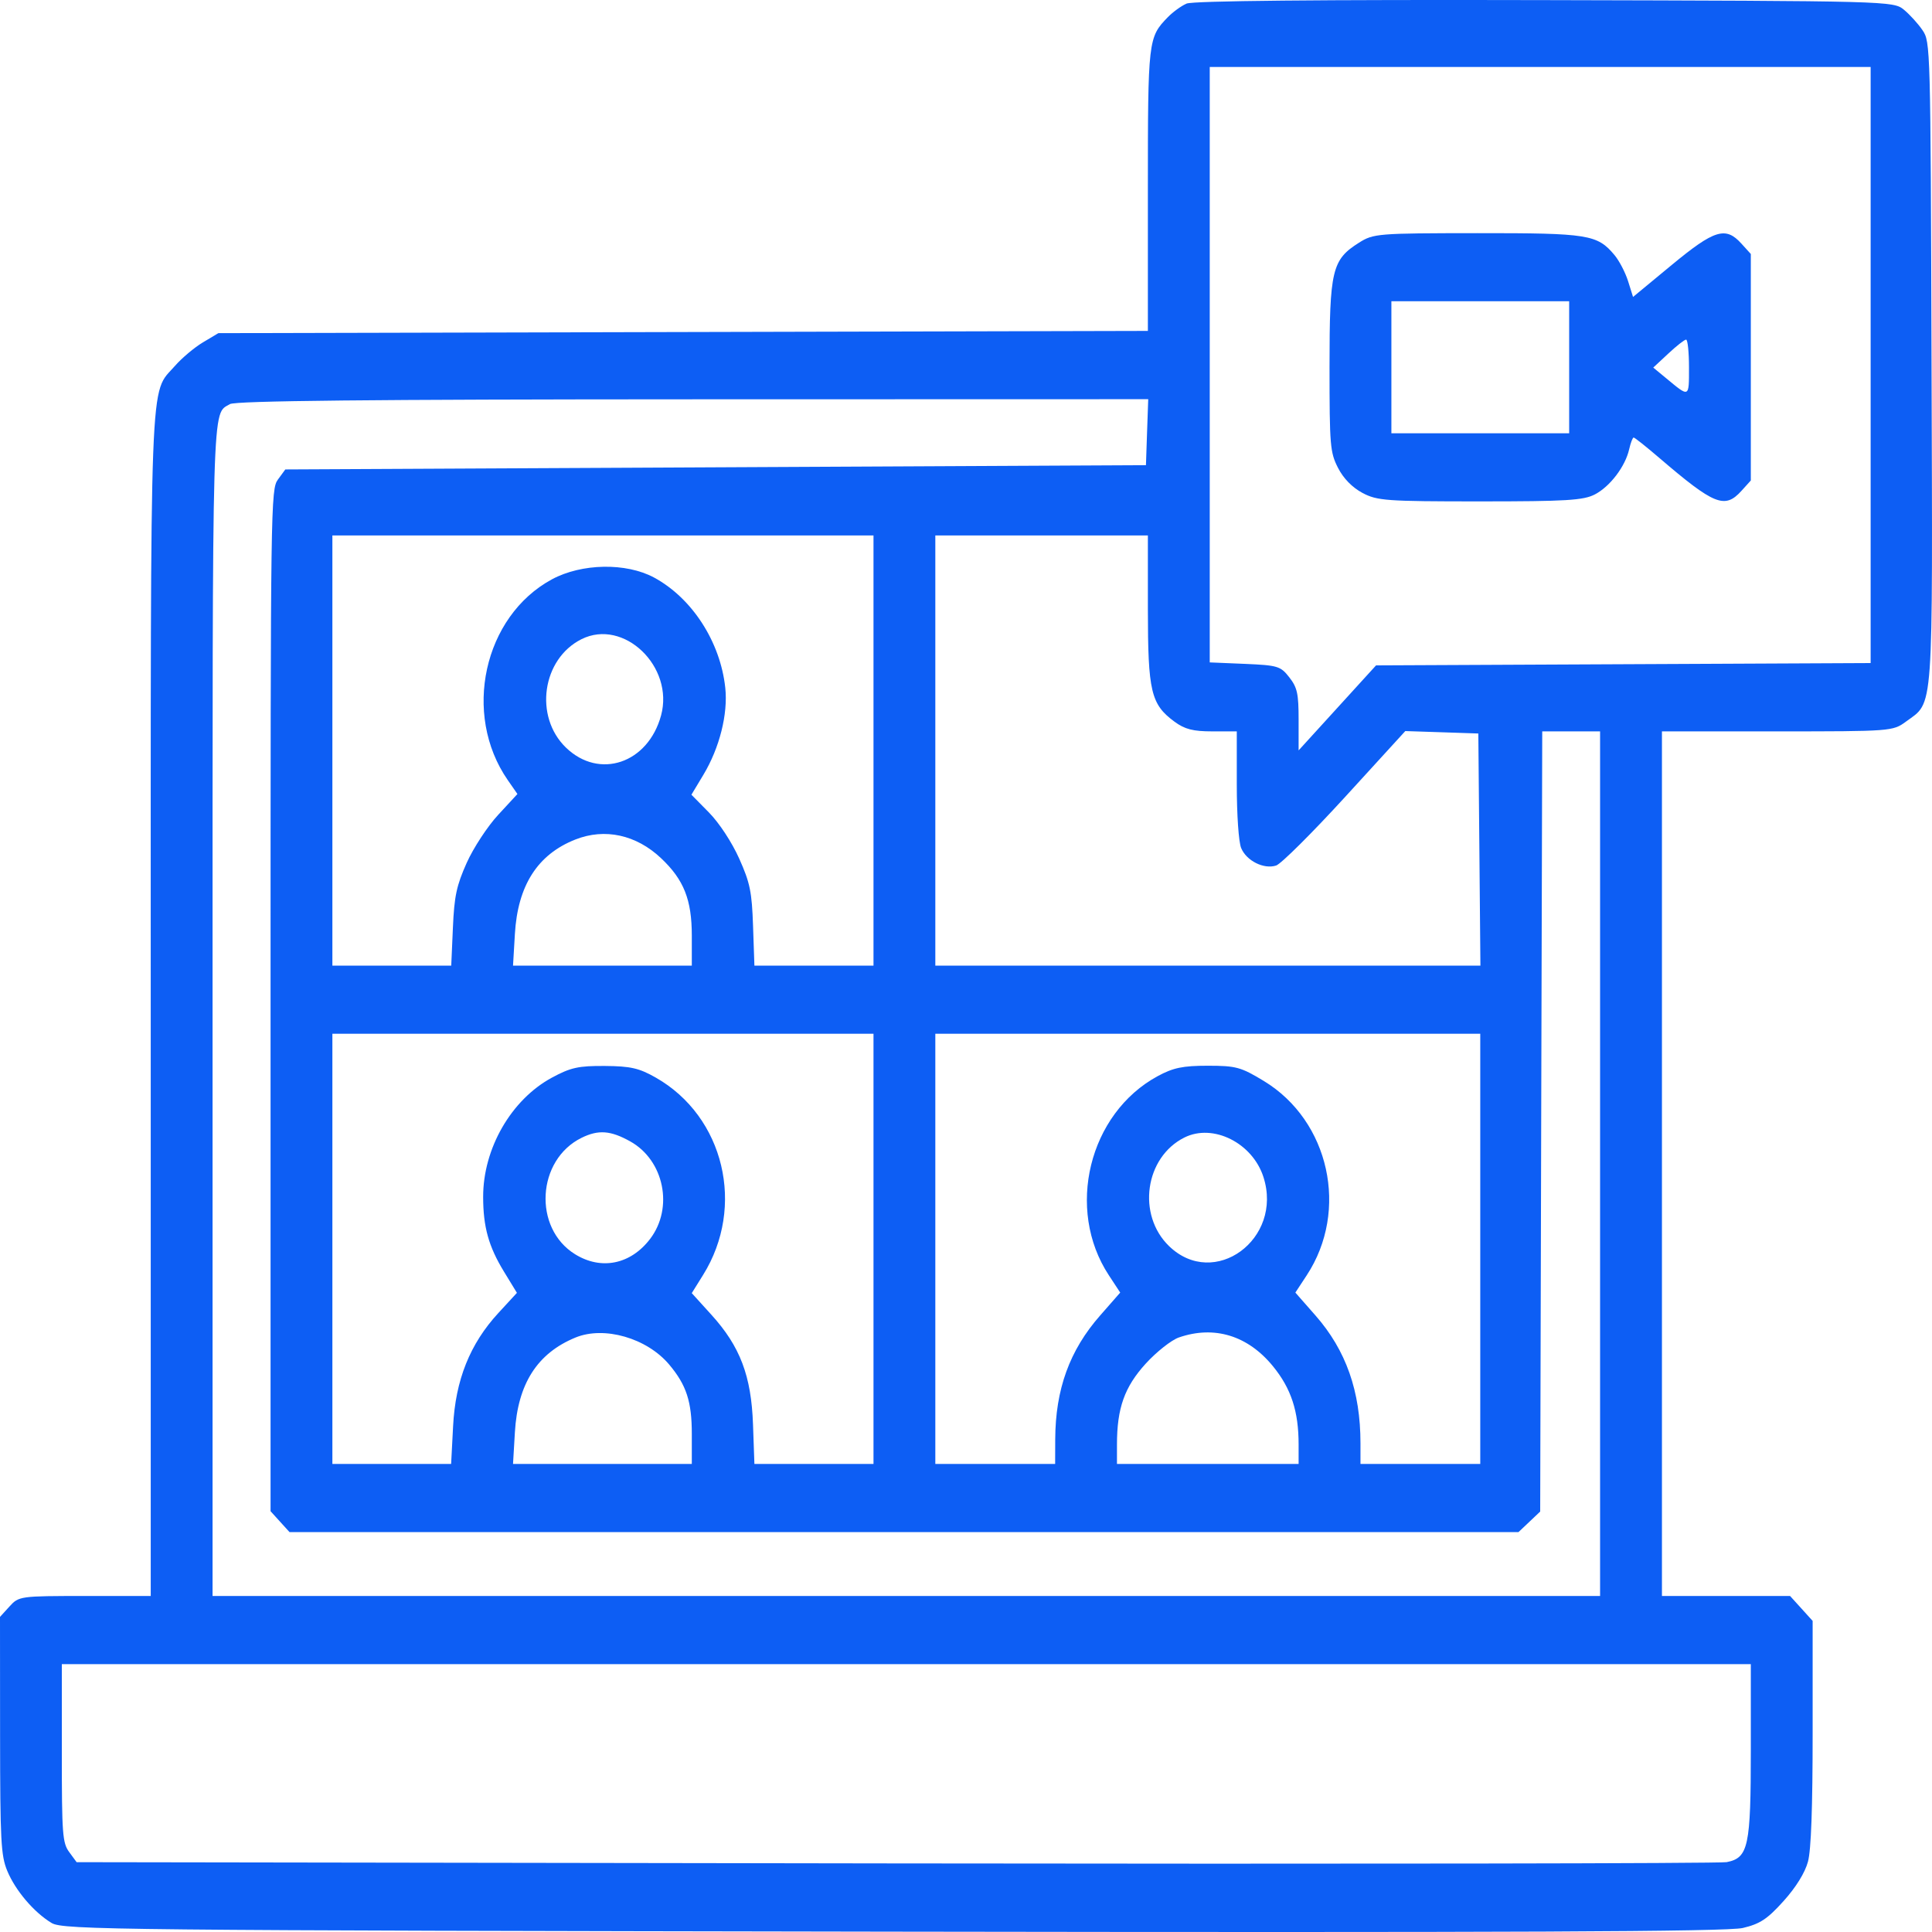
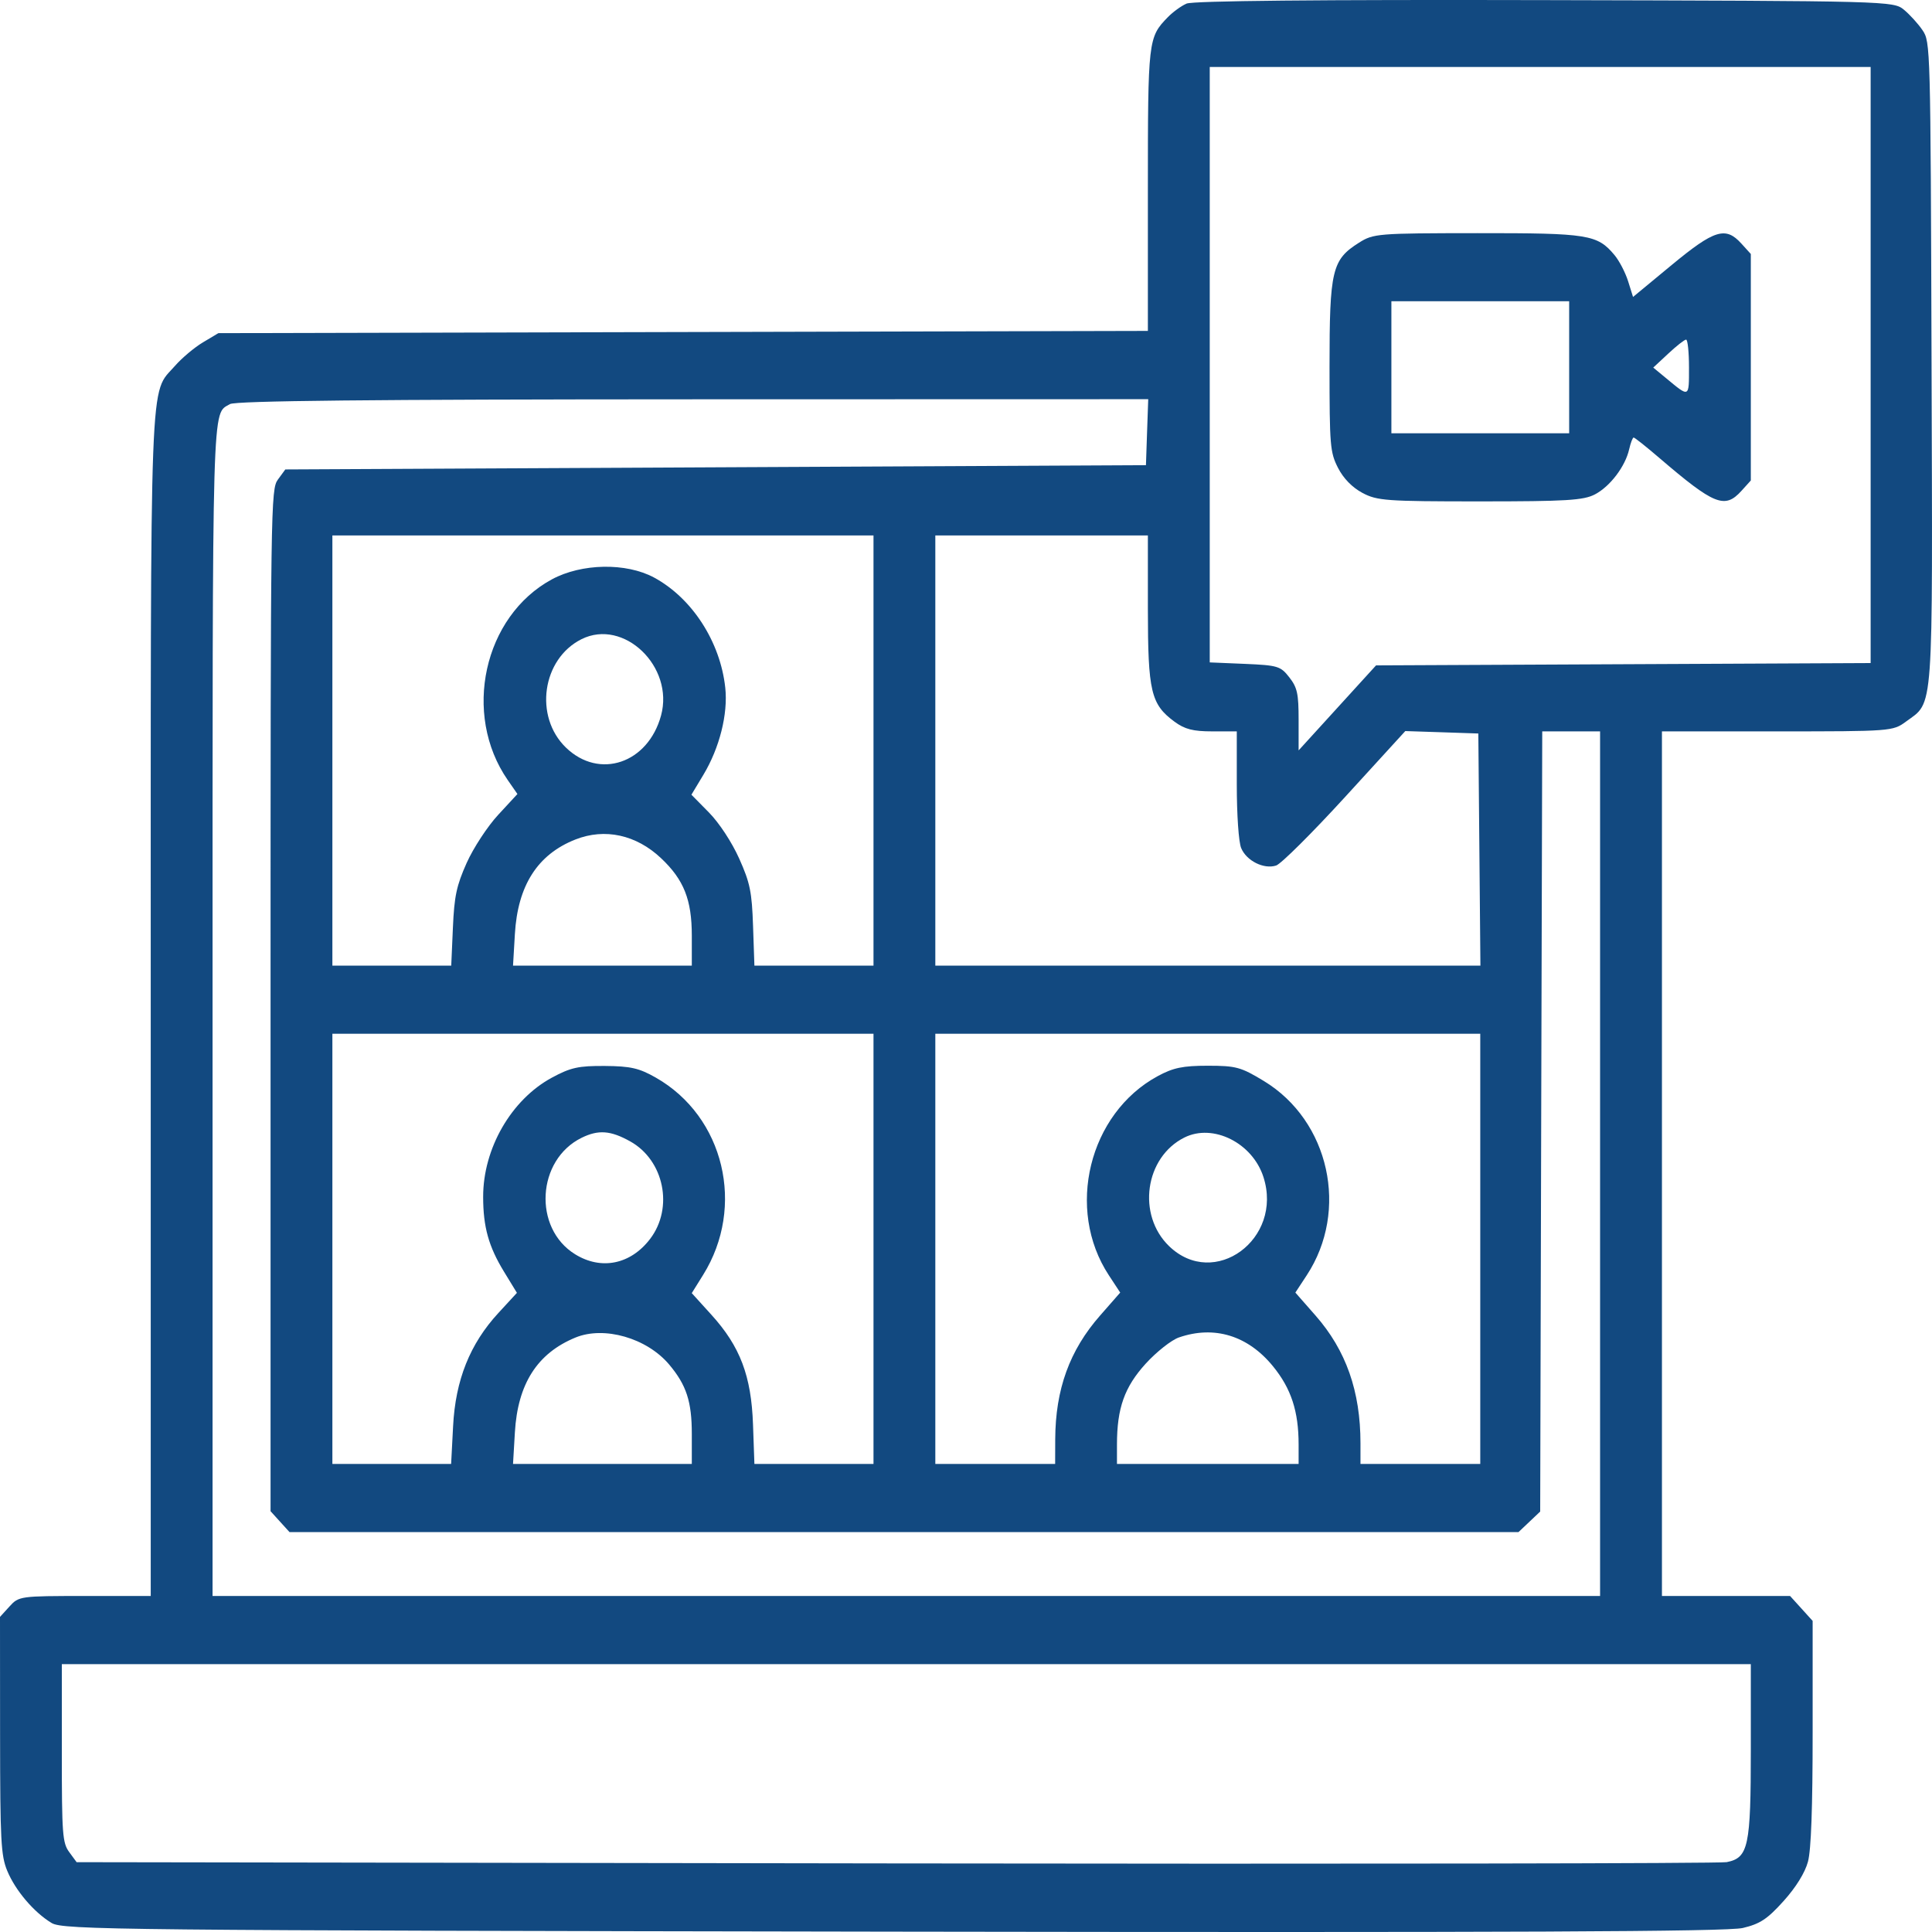
<svg xmlns="http://www.w3.org/2000/svg" width="50" height="50" viewBox="0 0 50 50" fill="none">
-   <path fill-rule="evenodd" clip-rule="evenodd" d="M30.708 0.093C30.57 0.153 30.352 0.312 30.223 0.445C29.714 0.968 29.707 1.029 29.707 4.923V8.564L17.679 8.593L5.651 8.622L5.251 8.861C5.031 8.992 4.707 9.265 4.53 9.467C3.862 10.234 3.901 9.213 3.901 26.052V41.304H2.196C0.519 41.304 0.487 41.309 0.246 41.575L0 41.845L0.002 44.909C0.004 47.638 0.024 48.021 0.187 48.416C0.397 48.925 0.879 49.492 1.336 49.767C1.63 49.945 3.033 49.959 23.106 49.991C39.183 50.016 44.697 49.992 45.104 49.896C45.55 49.79 45.738 49.666 46.157 49.201C46.479 48.844 46.713 48.466 46.79 48.18C46.872 47.875 46.911 46.784 46.911 44.838V41.949L46.619 41.626L46.327 41.304H44.669H43.011V30.116V18.928H45.996C48.934 18.928 48.988 18.924 49.322 18.678C50.052 18.141 50.017 18.625 49.988 9.374C49.963 1.199 49.959 1.084 49.756 0.784C49.643 0.616 49.425 0.377 49.274 0.252C49 0.027 48.916 0.024 39.977 0.003C34.121 -0.011 30.87 0.021 30.708 0.093ZM31.308 9.438V17.143L32.217 17.181C33.068 17.218 33.141 17.239 33.367 17.529C33.574 17.794 33.608 17.952 33.608 18.629V19.42L34.61 18.32L35.612 17.22L42.012 17.19L48.412 17.16V9.447V1.733H39.86H31.308V9.438ZM35.169 6.282C34.472 6.722 34.408 6.989 34.408 9.487C34.408 11.536 34.423 11.707 34.627 12.107C34.766 12.38 34.995 12.615 35.259 12.756C35.64 12.959 35.876 12.976 38.301 12.976C40.531 12.976 40.982 12.949 41.276 12.795C41.67 12.589 42.062 12.072 42.163 11.626C42.201 11.459 42.253 11.323 42.279 11.323C42.305 11.323 42.601 11.558 42.937 11.846C44.364 13.069 44.636 13.179 45.066 12.706L45.311 12.435V9.504V6.573L45.066 6.303C44.659 5.854 44.37 5.943 43.262 6.859L42.263 7.685L42.135 7.277C42.064 7.052 41.906 6.748 41.783 6.601C41.338 6.069 41.108 6.032 38.238 6.034C35.65 6.036 35.545 6.044 35.169 6.282ZM36.009 9.504V11.213H38.309H40.61V9.504V7.796H38.309H36.009V9.504ZM43.174 9.152L42.786 9.513L43.124 9.792C43.726 10.291 43.711 10.298 43.711 9.511C43.711 9.113 43.677 8.788 43.636 8.789C43.594 8.79 43.386 8.953 43.174 9.152ZM5.951 10.458C5.481 10.741 5.501 10.049 5.501 26.114V41.304H23.456H41.41V30.116V18.928H40.661H39.913L39.886 29.024L39.86 39.119L39.579 39.385L39.298 39.651H23.396H7.493L7.247 39.38L7.002 39.11V25.89C7.002 13.038 7.007 12.663 7.193 12.41L7.384 12.149L18.521 12.094L29.657 12.039L29.686 11.185L29.716 10.331L17.934 10.334C9.598 10.336 6.093 10.373 5.951 10.458ZM8.602 19.424V24.991H10.14H11.678L11.721 24.012C11.756 23.194 11.815 22.919 12.078 22.331C12.251 21.945 12.617 21.386 12.892 21.089L13.391 20.549L13.139 20.186C11.959 18.48 12.516 15.95 14.282 14.994C15.053 14.577 16.205 14.557 16.928 14.947C17.912 15.48 18.642 16.61 18.77 17.799C18.843 18.478 18.622 19.356 18.203 20.053L17.894 20.567L18.349 21.029C18.612 21.296 18.942 21.799 19.13 22.219C19.412 22.849 19.459 23.081 19.489 23.968L19.524 24.991H21.065H22.606V19.424V13.858H15.604H8.602V19.424ZM24.206 19.424V24.991H31.259H38.313L38.286 21.987L38.259 18.983L37.314 18.951L36.369 18.92L34.814 20.622C33.958 21.558 33.154 22.358 33.026 22.4C32.708 22.503 32.258 22.278 32.121 21.947C32.056 21.791 32.008 21.086 32.008 20.301V18.928H31.372C30.878 18.928 30.662 18.873 30.397 18.678C29.785 18.227 29.708 17.901 29.707 15.759L29.707 13.858H26.957H24.206V19.424ZM15.049 16.542C14.029 17.052 13.815 18.544 14.647 19.348C15.51 20.183 16.771 19.756 17.108 18.517C17.452 17.252 16.142 15.996 15.049 16.542ZM14.892 21.726C13.912 22.112 13.398 22.916 13.325 24.176L13.277 24.991H15.591H17.904V24.215C17.904 23.285 17.698 22.766 17.108 22.21C16.466 21.603 15.653 21.426 14.892 21.726ZM8.602 32.321V37.887H10.139H11.675L11.726 36.911C11.787 35.715 12.162 34.779 12.897 33.981L13.378 33.459L13.044 32.912C12.646 32.261 12.504 31.752 12.504 30.975C12.502 29.723 13.231 28.459 14.282 27.89C14.768 27.627 14.973 27.582 15.654 27.587C16.32 27.592 16.541 27.643 16.973 27.889C18.742 28.896 19.3 31.228 18.195 32.997L17.903 33.466L18.41 34.025C19.155 34.846 19.444 35.608 19.488 36.868L19.524 37.887H21.065H22.606V32.321V26.754H15.604H8.602V32.321ZM24.206 32.321V37.887H25.756H27.307L27.309 37.253C27.314 35.955 27.68 34.945 28.472 34.044L28.991 33.452L28.697 33.004C27.572 31.293 28.179 28.817 29.96 27.851C30.362 27.633 30.611 27.581 31.258 27.581C31.988 27.581 32.115 27.616 32.708 27.976C34.407 29.007 34.919 31.329 33.817 33.006L33.524 33.452L34.044 34.044C34.835 34.944 35.209 36.006 35.209 37.351V37.887H36.759H38.309V32.321V26.754H31.258H24.206V32.321ZM15.054 29.445C13.89 30.015 13.79 31.783 14.882 32.459C15.559 32.879 16.32 32.724 16.824 32.064C17.439 31.259 17.187 30.026 16.308 29.538C15.802 29.256 15.487 29.233 15.054 29.445ZM30.652 29.439C29.629 29.95 29.419 31.44 30.256 32.25C31.424 33.379 33.214 32.069 32.698 30.462C32.414 29.578 31.395 29.068 30.652 29.439ZM14.892 34.616C13.903 35.023 13.398 35.815 13.325 37.072L13.277 37.887H15.591H17.904V37.11C17.904 36.272 17.765 35.846 17.318 35.314C16.74 34.628 15.635 34.31 14.892 34.616ZM30.508 34.614C30.315 34.681 29.929 34.986 29.65 35.292C29.102 35.895 28.907 36.442 28.907 37.385V37.887H31.258H33.608V37.385C33.608 36.524 33.416 35.936 32.944 35.358C32.294 34.562 31.424 34.296 30.508 34.614ZM1.6 45.37C1.6 47.473 1.617 47.695 1.792 47.933L1.983 48.193L23.172 48.225C34.826 48.242 44.507 48.227 44.686 48.192C45.249 48.081 45.311 47.793 45.311 45.278V43.068H23.456H1.6V45.37Z" fill="#0D5EF4" />
+   <path fill-rule="evenodd" clip-rule="evenodd" d="M30.708 0.093C30.57 0.153 30.352 0.312 30.223 0.445C29.714 0.968 29.707 1.029 29.707 4.923V8.564L17.679 8.593L5.651 8.622L5.251 8.861C5.031 8.992 4.707 9.265 4.53 9.467C3.862 10.234 3.901 9.213 3.901 26.052V41.304H2.196C0.519 41.304 0.487 41.309 0.246 41.575L0 41.845L0.002 44.909C0.004 47.638 0.024 48.021 0.187 48.416C0.397 48.925 0.879 49.492 1.336 49.767C1.63 49.945 3.033 49.959 23.106 49.991C39.183 50.016 44.697 49.992 45.104 49.896C45.55 49.79 45.738 49.666 46.157 49.201C46.479 48.844 46.713 48.466 46.79 48.18C46.872 47.875 46.911 46.784 46.911 44.838V41.949L46.619 41.626L46.327 41.304H44.669H43.011V30.116V18.928H45.996C48.934 18.928 48.988 18.924 49.322 18.678C50.052 18.141 50.017 18.625 49.988 9.374C49.963 1.199 49.959 1.084 49.756 0.784C49.643 0.616 49.425 0.377 49.274 0.252C49 0.027 48.916 0.024 39.977 0.003C34.121 -0.011 30.87 0.021 30.708 0.093ZM31.308 9.438V17.143L32.217 17.181C33.068 17.218 33.141 17.239 33.367 17.529C33.574 17.794 33.608 17.952 33.608 18.629V19.42L34.61 18.32L35.612 17.22L42.012 17.19L48.412 17.16V9.447V1.733H39.86H31.308V9.438ZM35.169 6.282C34.472 6.722 34.408 6.989 34.408 9.487C34.408 11.536 34.423 11.707 34.627 12.107C34.766 12.38 34.995 12.615 35.259 12.756C35.64 12.959 35.876 12.976 38.301 12.976C40.531 12.976 40.982 12.949 41.276 12.795C41.67 12.589 42.062 12.072 42.163 11.626C42.201 11.459 42.253 11.323 42.279 11.323C42.305 11.323 42.601 11.558 42.937 11.846C44.364 13.069 44.636 13.179 45.066 12.706L45.311 12.435V9.504V6.573L45.066 6.303C44.659 5.854 44.37 5.943 43.262 6.859L42.263 7.685L42.135 7.277C42.064 7.052 41.906 6.748 41.783 6.601C41.338 6.069 41.108 6.032 38.238 6.034C35.65 6.036 35.545 6.044 35.169 6.282ZM36.009 9.504V11.213H38.309H40.61V9.504V7.796H38.309H36.009V9.504ZM43.174 9.152L42.786 9.513L43.124 9.792C43.726 10.291 43.711 10.298 43.711 9.511C43.711 9.113 43.677 8.788 43.636 8.789C43.594 8.79 43.386 8.953 43.174 9.152ZM5.951 10.458C5.481 10.741 5.501 10.049 5.501 26.114V41.304H23.456H41.41V30.116V18.928H40.661H39.913L39.886 29.024L39.86 39.119L39.579 39.385L39.298 39.651H23.396H7.493L7.247 39.38L7.002 39.11V25.89C7.002 13.038 7.007 12.663 7.193 12.41L7.384 12.149L18.521 12.094L29.657 12.039L29.686 11.185L29.716 10.331L17.934 10.334C9.598 10.336 6.093 10.373 5.951 10.458ZM8.602 19.424V24.991H10.14H11.678L11.721 24.012C11.756 23.194 11.815 22.919 12.078 22.331C12.251 21.945 12.617 21.386 12.892 21.089L13.391 20.549L13.139 20.186C11.959 18.48 12.516 15.95 14.282 14.994C15.053 14.577 16.205 14.557 16.928 14.947C17.912 15.48 18.642 16.61 18.77 17.799C18.843 18.478 18.622 19.356 18.203 20.053L17.894 20.567L18.349 21.029C18.612 21.296 18.942 21.799 19.13 22.219C19.412 22.849 19.459 23.081 19.489 23.968L19.524 24.991H21.065H22.606V19.424V13.858H15.604H8.602V19.424ZM24.206 19.424V24.991H31.259H38.313L38.286 21.987L38.259 18.983L37.314 18.951L36.369 18.92L34.814 20.622C33.958 21.558 33.154 22.358 33.026 22.4C32.708 22.503 32.258 22.278 32.121 21.947C32.056 21.791 32.008 21.086 32.008 20.301V18.928H31.372C30.878 18.928 30.662 18.873 30.397 18.678C29.785 18.227 29.708 17.901 29.707 15.759L29.707 13.858H26.957H24.206V19.424ZM15.049 16.542C14.029 17.052 13.815 18.544 14.647 19.348C15.51 20.183 16.771 19.756 17.108 18.517C17.452 17.252 16.142 15.996 15.049 16.542ZM14.892 21.726C13.912 22.112 13.398 22.916 13.325 24.176L13.277 24.991H15.591H17.904V24.215C17.904 23.285 17.698 22.766 17.108 22.21C16.466 21.603 15.653 21.426 14.892 21.726ZM8.602 32.321V37.887H10.139H11.675L11.726 36.911C11.787 35.715 12.162 34.779 12.897 33.981L13.378 33.459L13.044 32.912C12.646 32.261 12.504 31.752 12.504 30.975C12.502 29.723 13.231 28.459 14.282 27.89C14.768 27.627 14.973 27.582 15.654 27.587C16.32 27.592 16.541 27.643 16.973 27.889C18.742 28.896 19.3 31.228 18.195 32.997L17.903 33.466L18.41 34.025C19.155 34.846 19.444 35.608 19.488 36.868L19.524 37.887H21.065H22.606V32.321V26.754H15.604H8.602V32.321ZM24.206 32.321V37.887H25.756H27.307L27.309 37.253C27.314 35.955 27.68 34.945 28.472 34.044L28.991 33.452L28.697 33.004C27.572 31.293 28.179 28.817 29.96 27.851C30.362 27.633 30.611 27.581 31.258 27.581C31.988 27.581 32.115 27.616 32.708 27.976C34.407 29.007 34.919 31.329 33.817 33.006L33.524 33.452L34.044 34.044C34.835 34.944 35.209 36.006 35.209 37.351V37.887H36.759H38.309V32.321V26.754H31.258H24.206V32.321ZM15.054 29.445C13.89 30.015 13.79 31.783 14.882 32.459C15.559 32.879 16.32 32.724 16.824 32.064C17.439 31.259 17.187 30.026 16.308 29.538C15.802 29.256 15.487 29.233 15.054 29.445ZM30.652 29.439C29.629 29.95 29.419 31.44 30.256 32.25C31.424 33.379 33.214 32.069 32.698 30.462C32.414 29.578 31.395 29.068 30.652 29.439ZM14.892 34.616C13.903 35.023 13.398 35.815 13.325 37.072L13.277 37.887H15.591H17.904V37.11C17.904 36.272 17.765 35.846 17.318 35.314C16.74 34.628 15.635 34.31 14.892 34.616ZM30.508 34.614C30.315 34.681 29.929 34.986 29.65 35.292C29.102 35.895 28.907 36.442 28.907 37.385V37.887H31.258H33.608V37.385C33.608 36.524 33.416 35.936 32.944 35.358C32.294 34.562 31.424 34.296 30.508 34.614ZM1.6 45.37C1.6 47.473 1.617 47.695 1.792 47.933L1.983 48.193L23.172 48.225C34.826 48.242 44.507 48.227 44.686 48.192C45.249 48.081 45.311 47.793 45.311 45.278V43.068H23.456H1.6V45.37Z" fill="#124980" />
</svg>
